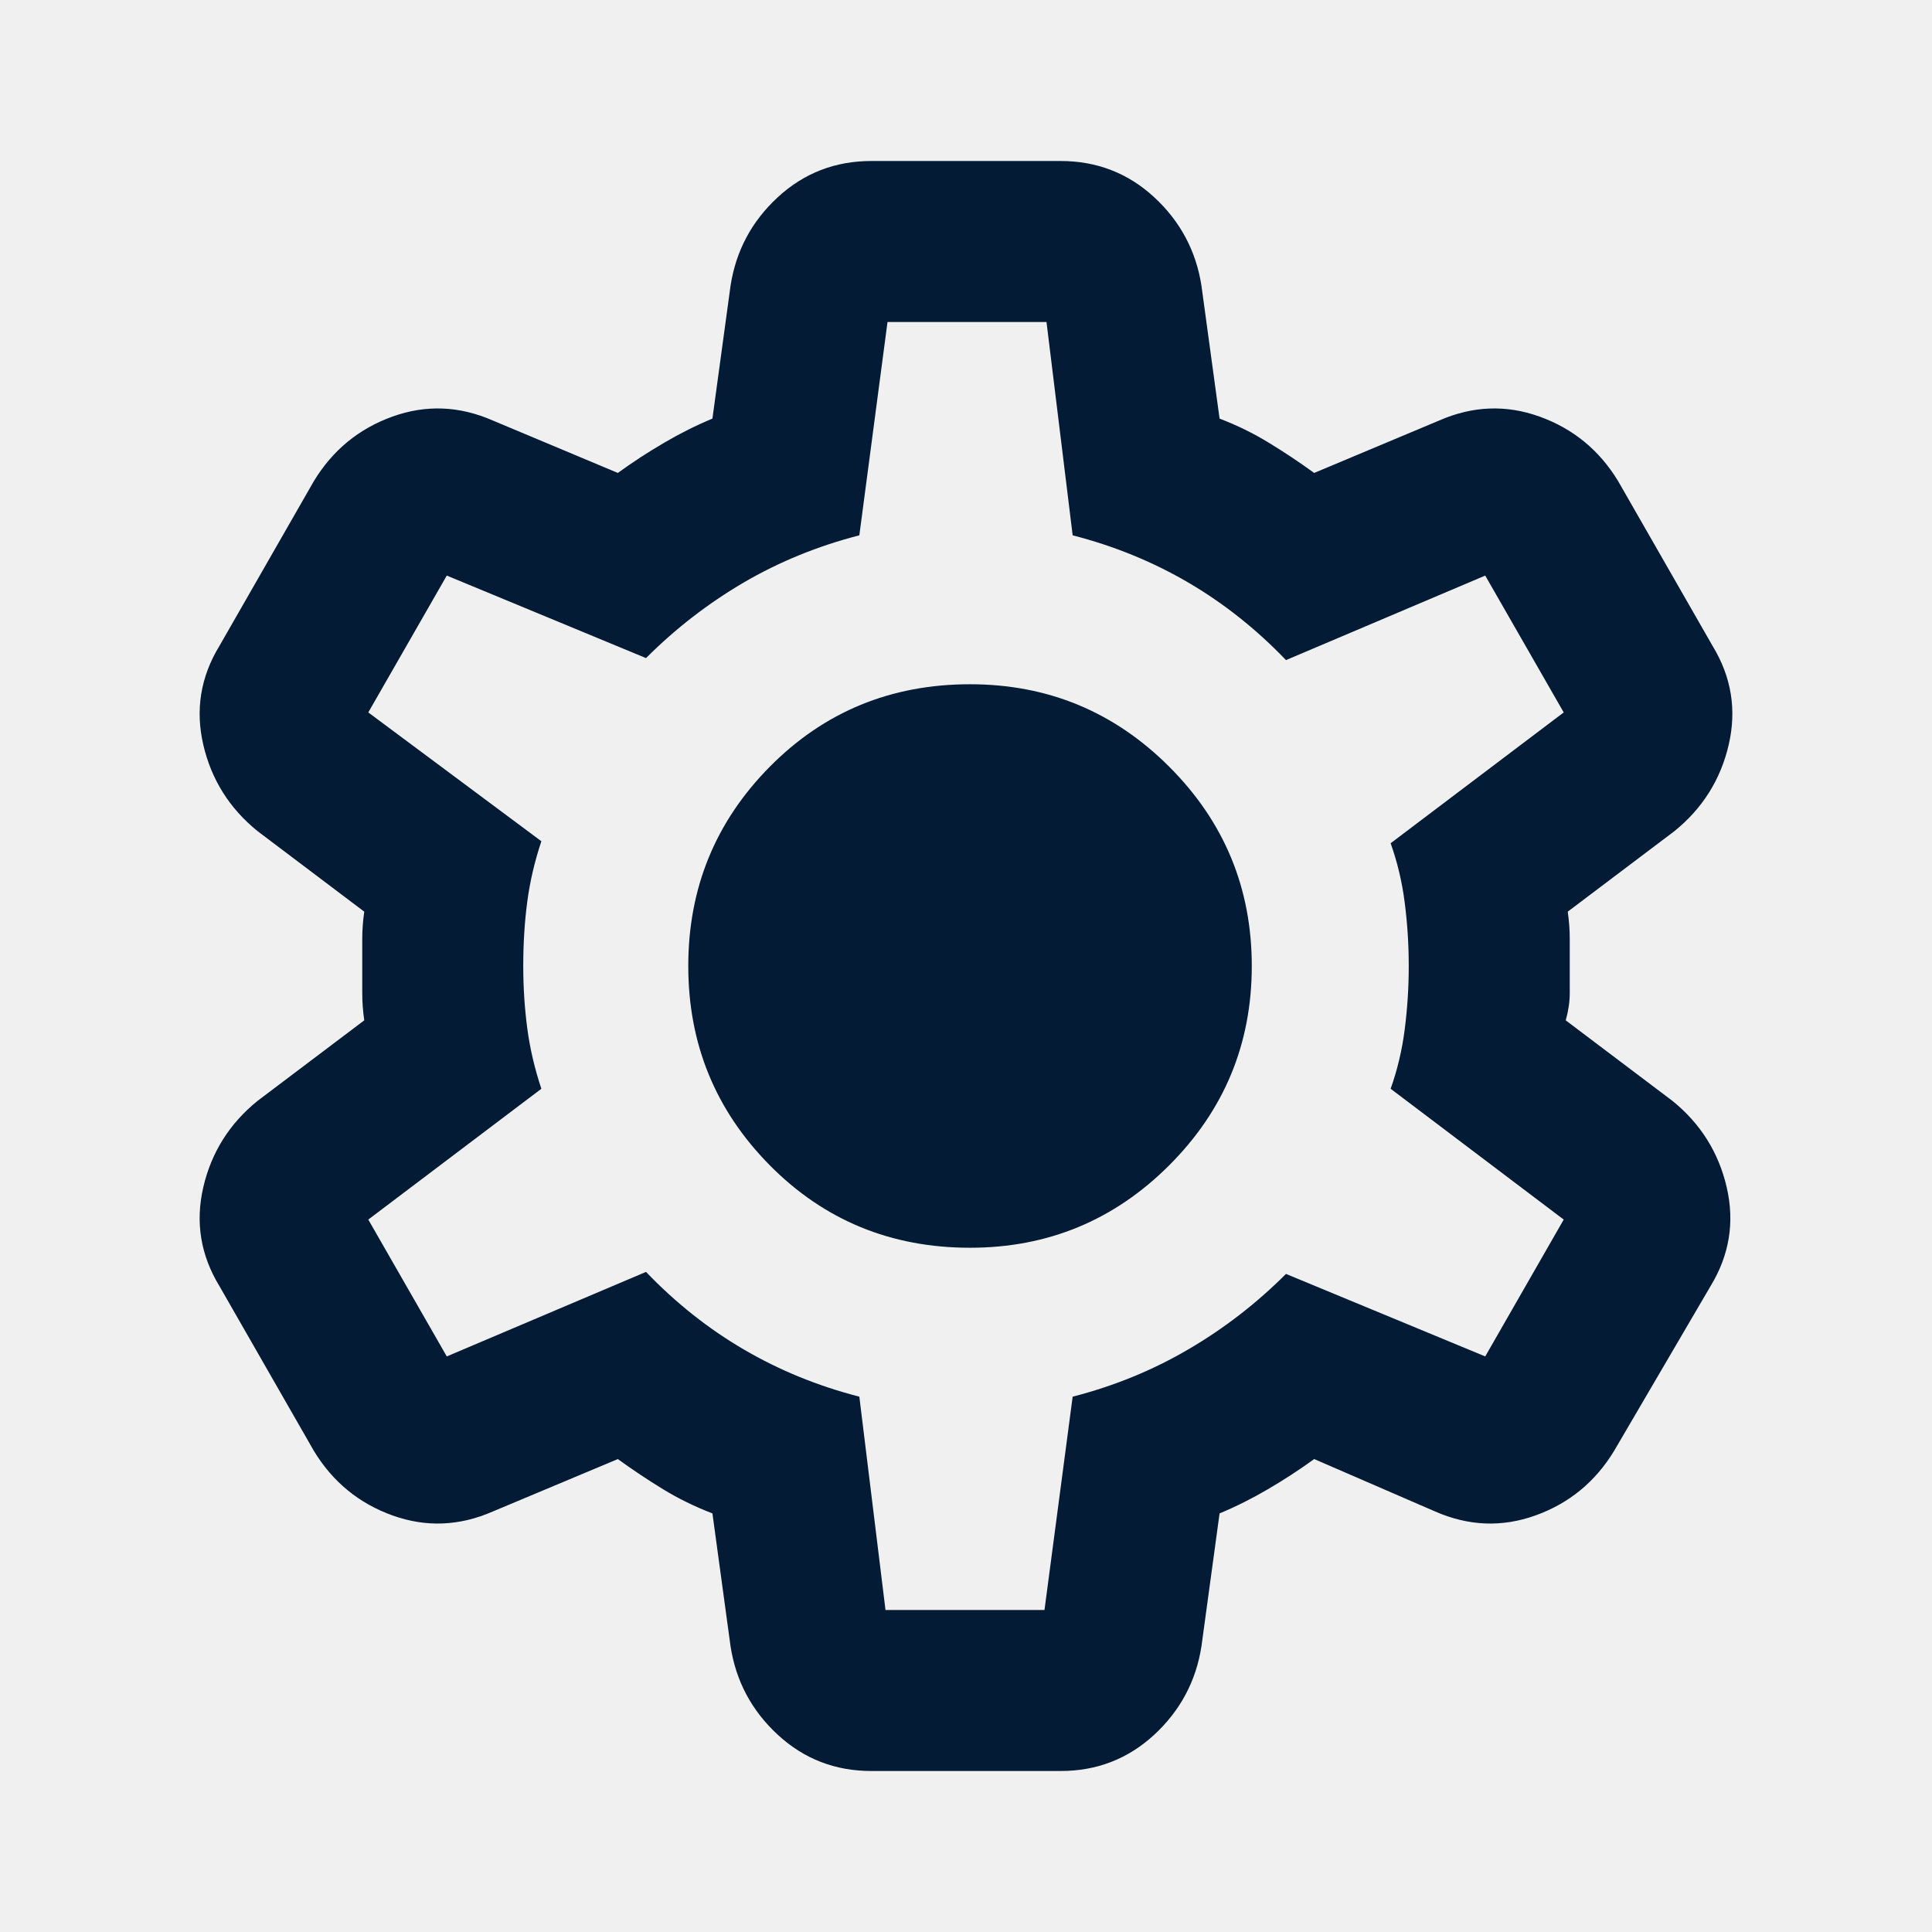
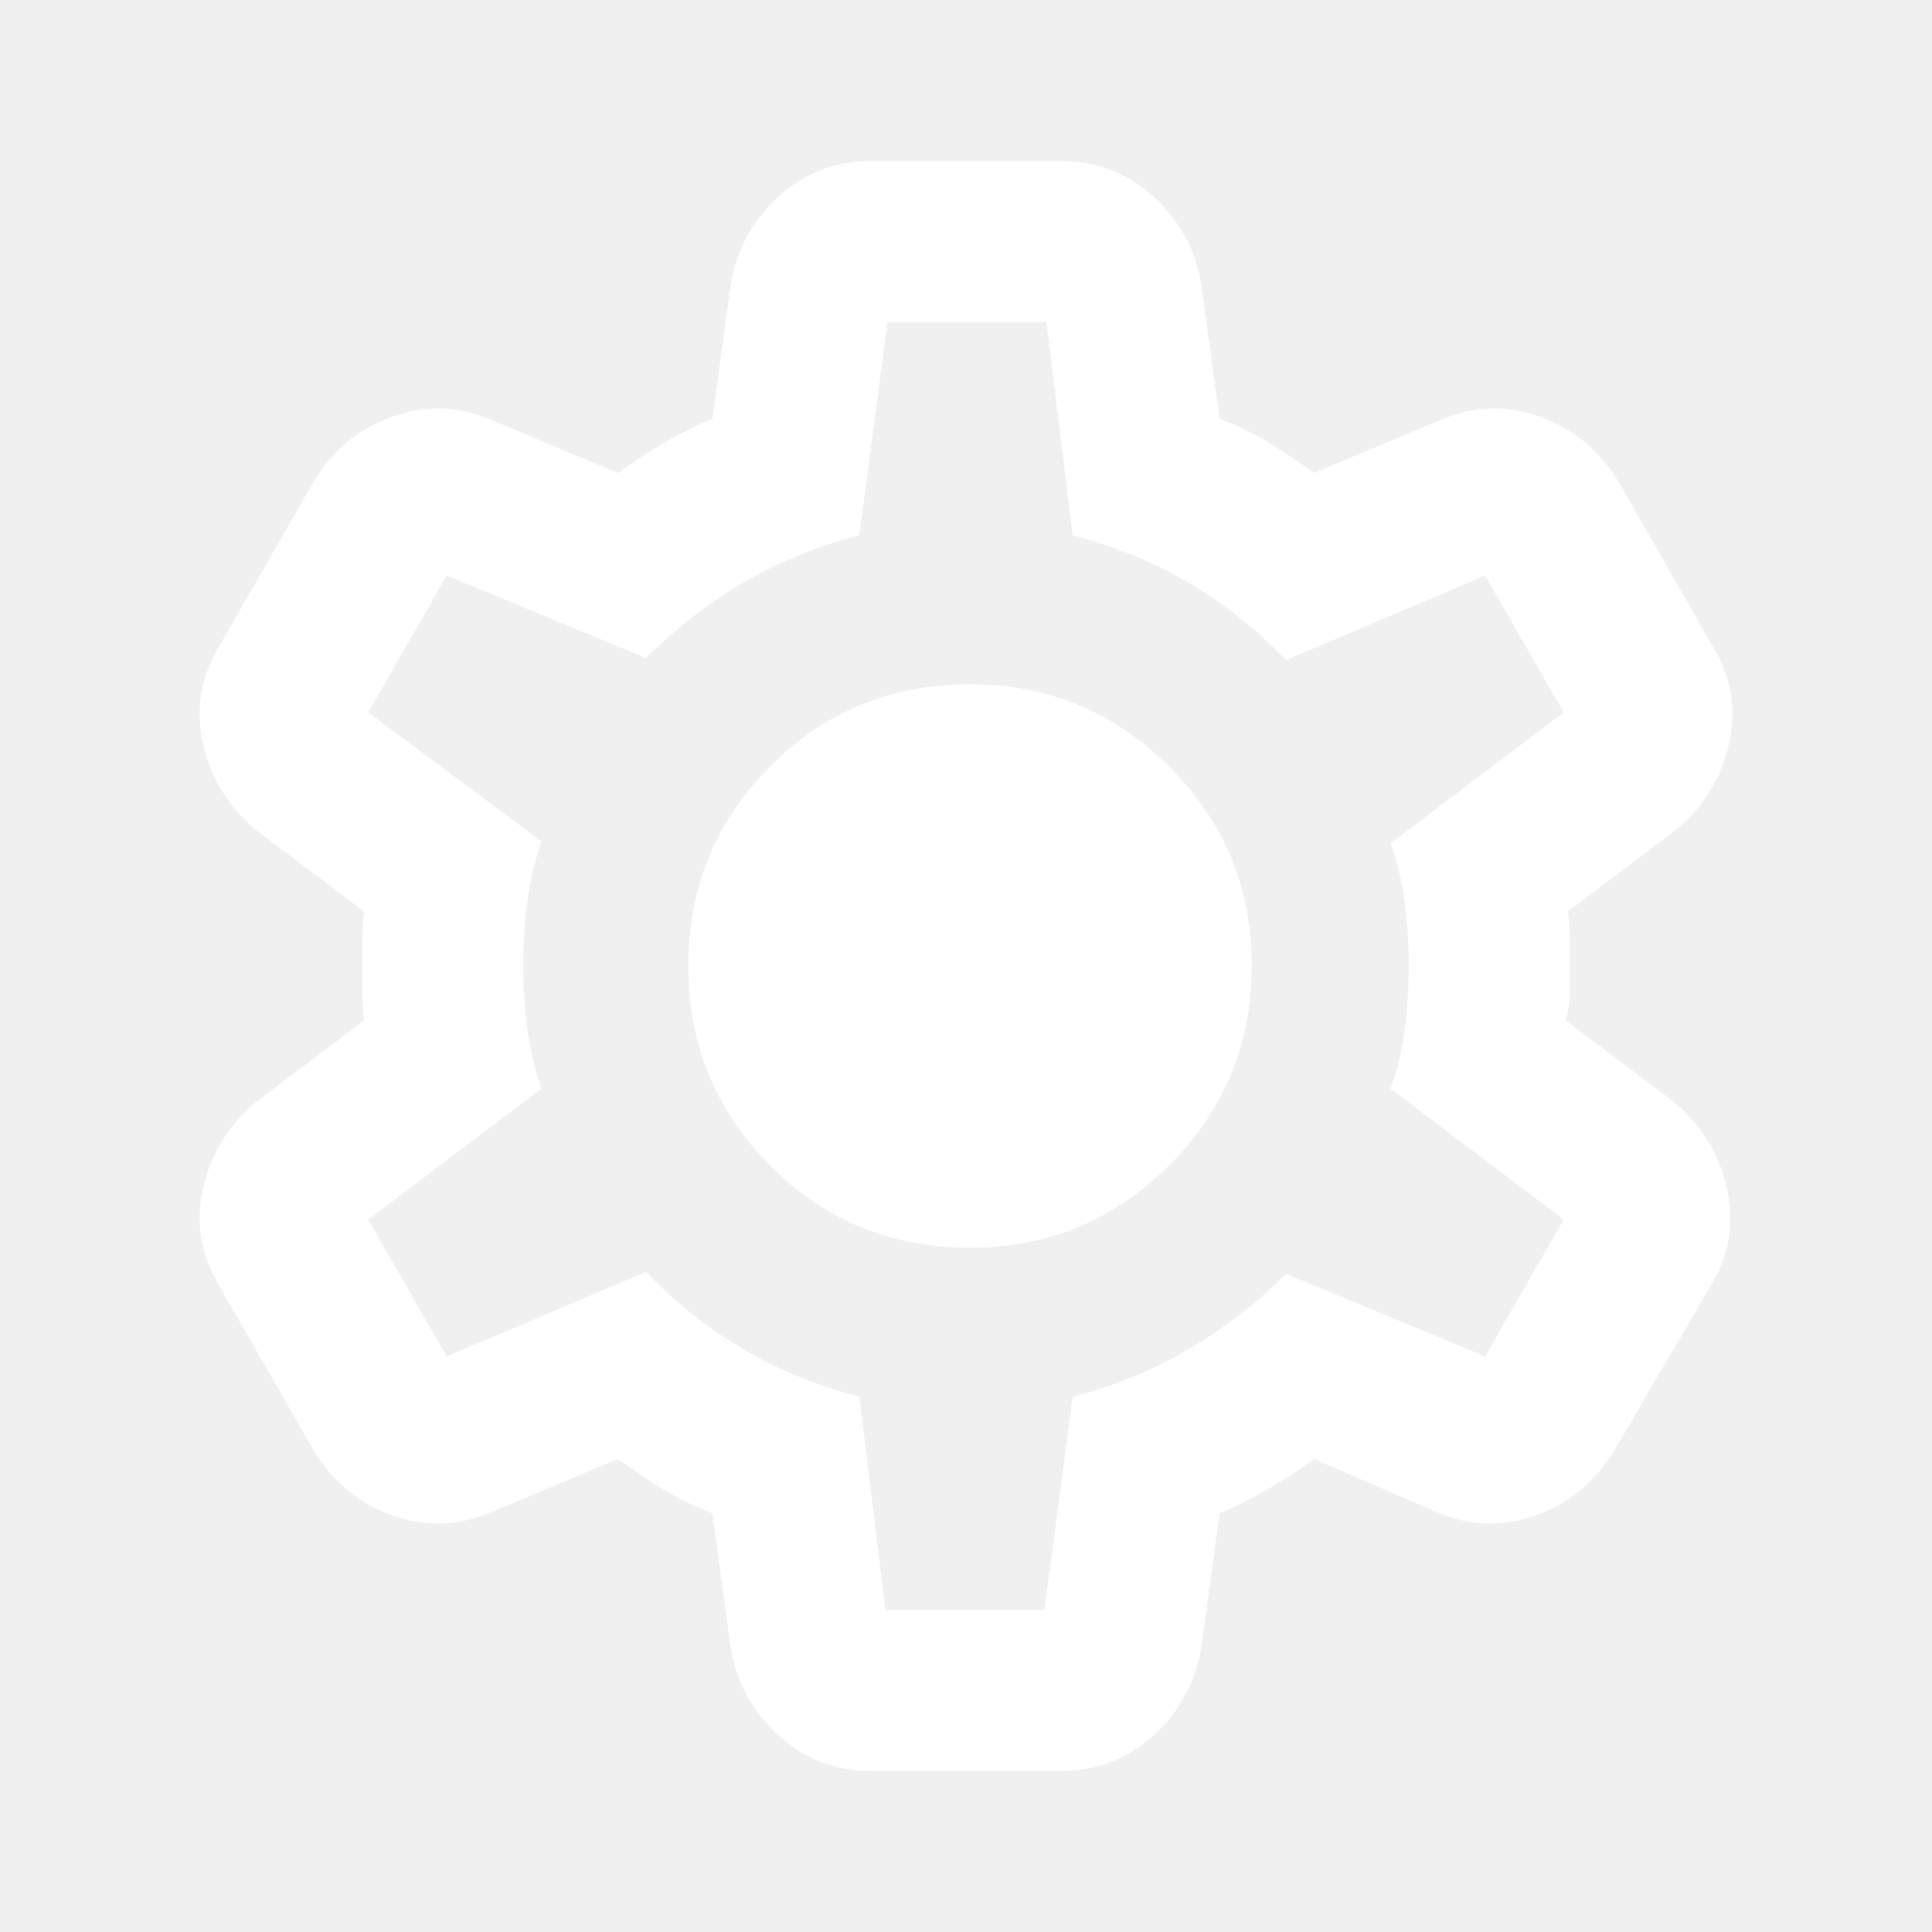
<svg xmlns="http://www.w3.org/2000/svg" width="24" height="24" viewBox="0 0 24 24" fill="none">
-   <path d="M10.825 22C10.375 22 9.987 21.85 9.662 21.55C9.337 21.25 9.142 20.883 9.075 20.45L8.85 18.8C8.633 18.717 8.429 18.617 8.237 18.5C8.046 18.383 7.858 18.258 7.675 18.125L6.125 18.775C5.708 18.958 5.292 18.975 4.875 18.825C4.458 18.675 4.133 18.408 3.9 18.025L2.725 15.975C2.492 15.592 2.425 15.183 2.525 14.75C2.625 14.317 2.85 13.958 3.2 13.675L4.525 12.675C4.508 12.558 4.5 12.446 4.5 12.338V11.662C4.5 11.554 4.508 11.442 4.525 11.325L3.2 10.325C2.85 10.042 2.625 9.683 2.525 9.25C2.425 8.817 2.492 8.408 2.725 8.025L3.9 5.975C4.133 5.592 4.458 5.325 4.875 5.175C5.292 5.025 5.708 5.042 6.125 5.225L7.675 5.875C7.858 5.742 8.05 5.617 8.25 5.5C8.45 5.383 8.65 5.283 8.85 5.2L9.075 3.55C9.142 3.117 9.337 2.75 9.662 2.45C9.987 2.15 10.375 2 10.825 2H13.175C13.625 2 14.012 2.15 14.338 2.45C14.662 2.75 14.858 3.117 14.925 3.55L15.15 5.2C15.367 5.283 15.571 5.383 15.762 5.5C15.954 5.617 16.142 5.742 16.325 5.875L17.875 5.225C18.292 5.042 18.708 5.025 19.125 5.175C19.542 5.325 19.867 5.592 20.1 5.975L21.275 8.025C21.508 8.408 21.575 8.817 21.475 9.25C21.375 9.683 21.15 10.042 20.8 10.325L19.475 11.325C19.492 11.442 19.5 11.554 19.5 11.662V12.338C19.5 12.446 19.483 12.558 19.45 12.675L20.775 13.675C21.125 13.958 21.35 14.317 21.45 14.75C21.55 15.183 21.483 15.592 21.25 15.975L20.05 18.025C19.817 18.408 19.492 18.675 19.075 18.825C18.658 18.975 18.242 18.958 17.825 18.775L16.325 18.125C16.142 18.258 15.95 18.383 15.75 18.5C15.55 18.617 15.35 18.717 15.15 18.8L14.925 20.45C14.858 20.883 14.662 21.25 14.338 21.55C14.012 21.85 13.625 22 13.175 22H10.825ZM11 20H12.975L13.325 17.35C13.842 17.217 14.321 17.021 14.762 16.762C15.204 16.504 15.608 16.192 15.975 15.825L18.45 16.85L19.425 15.15L17.275 13.525C17.358 13.292 17.417 13.046 17.45 12.787C17.483 12.529 17.5 12.267 17.5 12C17.5 11.733 17.483 11.471 17.45 11.213C17.417 10.954 17.358 10.708 17.275 10.475L19.425 8.85L18.45 7.15L15.975 8.2C15.608 7.817 15.204 7.496 14.762 7.237C14.321 6.979 13.842 6.783 13.325 6.65L13 4H11.025L10.675 6.65C10.158 6.783 9.679 6.979 9.237 7.237C8.796 7.496 8.392 7.808 8.025 8.175L5.55 7.15L4.575 8.85L6.725 10.45C6.642 10.7 6.583 10.95 6.55 11.2C6.517 11.45 6.5 11.717 6.5 12C6.5 12.267 6.517 12.525 6.55 12.775C6.583 13.025 6.642 13.275 6.725 13.525L4.575 15.15L5.55 16.85L8.025 15.8C8.392 16.183 8.796 16.504 9.237 16.762C9.679 17.021 10.158 17.217 10.675 17.35L11 20ZM12.05 15.5C13.017 15.5 13.842 15.158 14.525 14.475C15.208 13.792 15.55 12.967 15.55 12C15.55 11.033 15.208 10.208 14.525 9.525C13.842 8.842 13.017 8.5 12.05 8.5C11.067 8.5 10.238 8.842 9.562 9.525C8.887 10.208 8.55 11.033 8.55 12C8.55 12.967 8.887 13.792 9.562 14.475C10.238 15.158 11.067 15.5 12.05 15.5Z" fill="#031B35" />
+   <path d="M10.825 22C10.375 22 9.987 21.85 9.662 21.55C9.337 21.25 9.142 20.883 9.075 20.45L8.85 18.8C8.633 18.717 8.429 18.617 8.237 18.5C8.046 18.383 7.858 18.258 7.675 18.125L6.125 18.775C5.708 18.958 5.292 18.975 4.875 18.825C4.458 18.675 4.133 18.408 3.9 18.025L2.725 15.975C2.492 15.592 2.425 15.183 2.525 14.75C2.625 14.317 2.85 13.958 3.2 13.675L4.525 12.675C4.508 12.558 4.5 12.446 4.5 12.338V11.662C4.5 11.554 4.508 11.442 4.525 11.325L3.2 10.325C2.85 10.042 2.625 9.683 2.525 9.25C2.425 8.817 2.492 8.408 2.725 8.025L3.9 5.975C4.133 5.592 4.458 5.325 4.875 5.175C5.292 5.025 5.708 5.042 6.125 5.225L7.675 5.875C7.858 5.742 8.05 5.617 8.25 5.5C8.45 5.383 8.65 5.283 8.85 5.2L9.075 3.55C9.142 3.117 9.337 2.75 9.662 2.45C9.987 2.15 10.375 2 10.825 2H13.175C13.625 2 14.012 2.15 14.338 2.45C14.662 2.75 14.858 3.117 14.925 3.55L15.15 5.2C15.367 5.283 15.571 5.383 15.762 5.5C15.954 5.617 16.142 5.742 16.325 5.875L17.875 5.225C18.292 5.042 18.708 5.025 19.125 5.175C19.542 5.325 19.867 5.592 20.1 5.975L21.275 8.025C21.508 8.408 21.575 8.817 21.475 9.25C21.375 9.683 21.15 10.042 20.8 10.325L19.475 11.325C19.492 11.442 19.5 11.554 19.5 11.662V12.338C19.5 12.446 19.483 12.558 19.45 12.675L20.775 13.675C21.125 13.958 21.35 14.317 21.45 14.75C21.55 15.183 21.483 15.592 21.25 15.975L20.05 18.025C19.817 18.408 19.492 18.675 19.075 18.825C18.658 18.975 18.242 18.958 17.825 18.775L16.325 18.125C16.142 18.258 15.95 18.383 15.75 18.5C15.55 18.617 15.35 18.717 15.15 18.8L14.925 20.45C14.858 20.883 14.662 21.25 14.338 21.55C14.012 21.85 13.625 22 13.175 22H10.825ZM11 20H12.975L13.325 17.35C13.842 17.217 14.321 17.021 14.762 16.762C15.204 16.504 15.608 16.192 15.975 15.825L18.45 16.85L19.425 15.15L17.275 13.525C17.358 13.292 17.417 13.046 17.45 12.787C17.483 12.529 17.5 12.267 17.5 12C17.5 11.733 17.483 11.471 17.45 11.213C17.417 10.954 17.358 10.708 17.275 10.475L19.425 8.85L18.45 7.15L15.975 8.2C15.608 7.817 15.204 7.496 14.762 7.237C14.321 6.979 13.842 6.783 13.325 6.65L13 4H11.025L10.675 6.65C10.158 6.783 9.679 6.979 9.237 7.237C8.796 7.496 8.392 7.808 8.025 8.175L5.55 7.15L4.575 8.85L6.725 10.45C6.642 10.7 6.583 10.95 6.55 11.2C6.517 11.45 6.5 11.717 6.5 12C6.5 12.267 6.517 12.525 6.55 12.775C6.583 13.025 6.642 13.275 6.725 13.525L4.575 15.15L5.55 16.85L8.025 15.8C8.392 16.183 8.796 16.504 9.237 16.762C9.679 17.021 10.158 17.217 10.675 17.35L11 20ZM12.05 15.5C13.017 15.5 13.842 15.158 14.525 14.475C15.208 13.792 15.55 12.967 15.55 12C15.55 11.033 15.208 10.208 14.525 9.525C13.842 8.842 13.017 8.5 12.05 8.5C11.067 8.5 10.238 8.842 9.562 9.525C8.887 10.208 8.55 11.033 8.55 12C8.55 12.967 8.887 13.792 9.562 14.475C10.238 15.158 11.067 15.5 12.05 15.5Z" fill="white" />
</svg>
